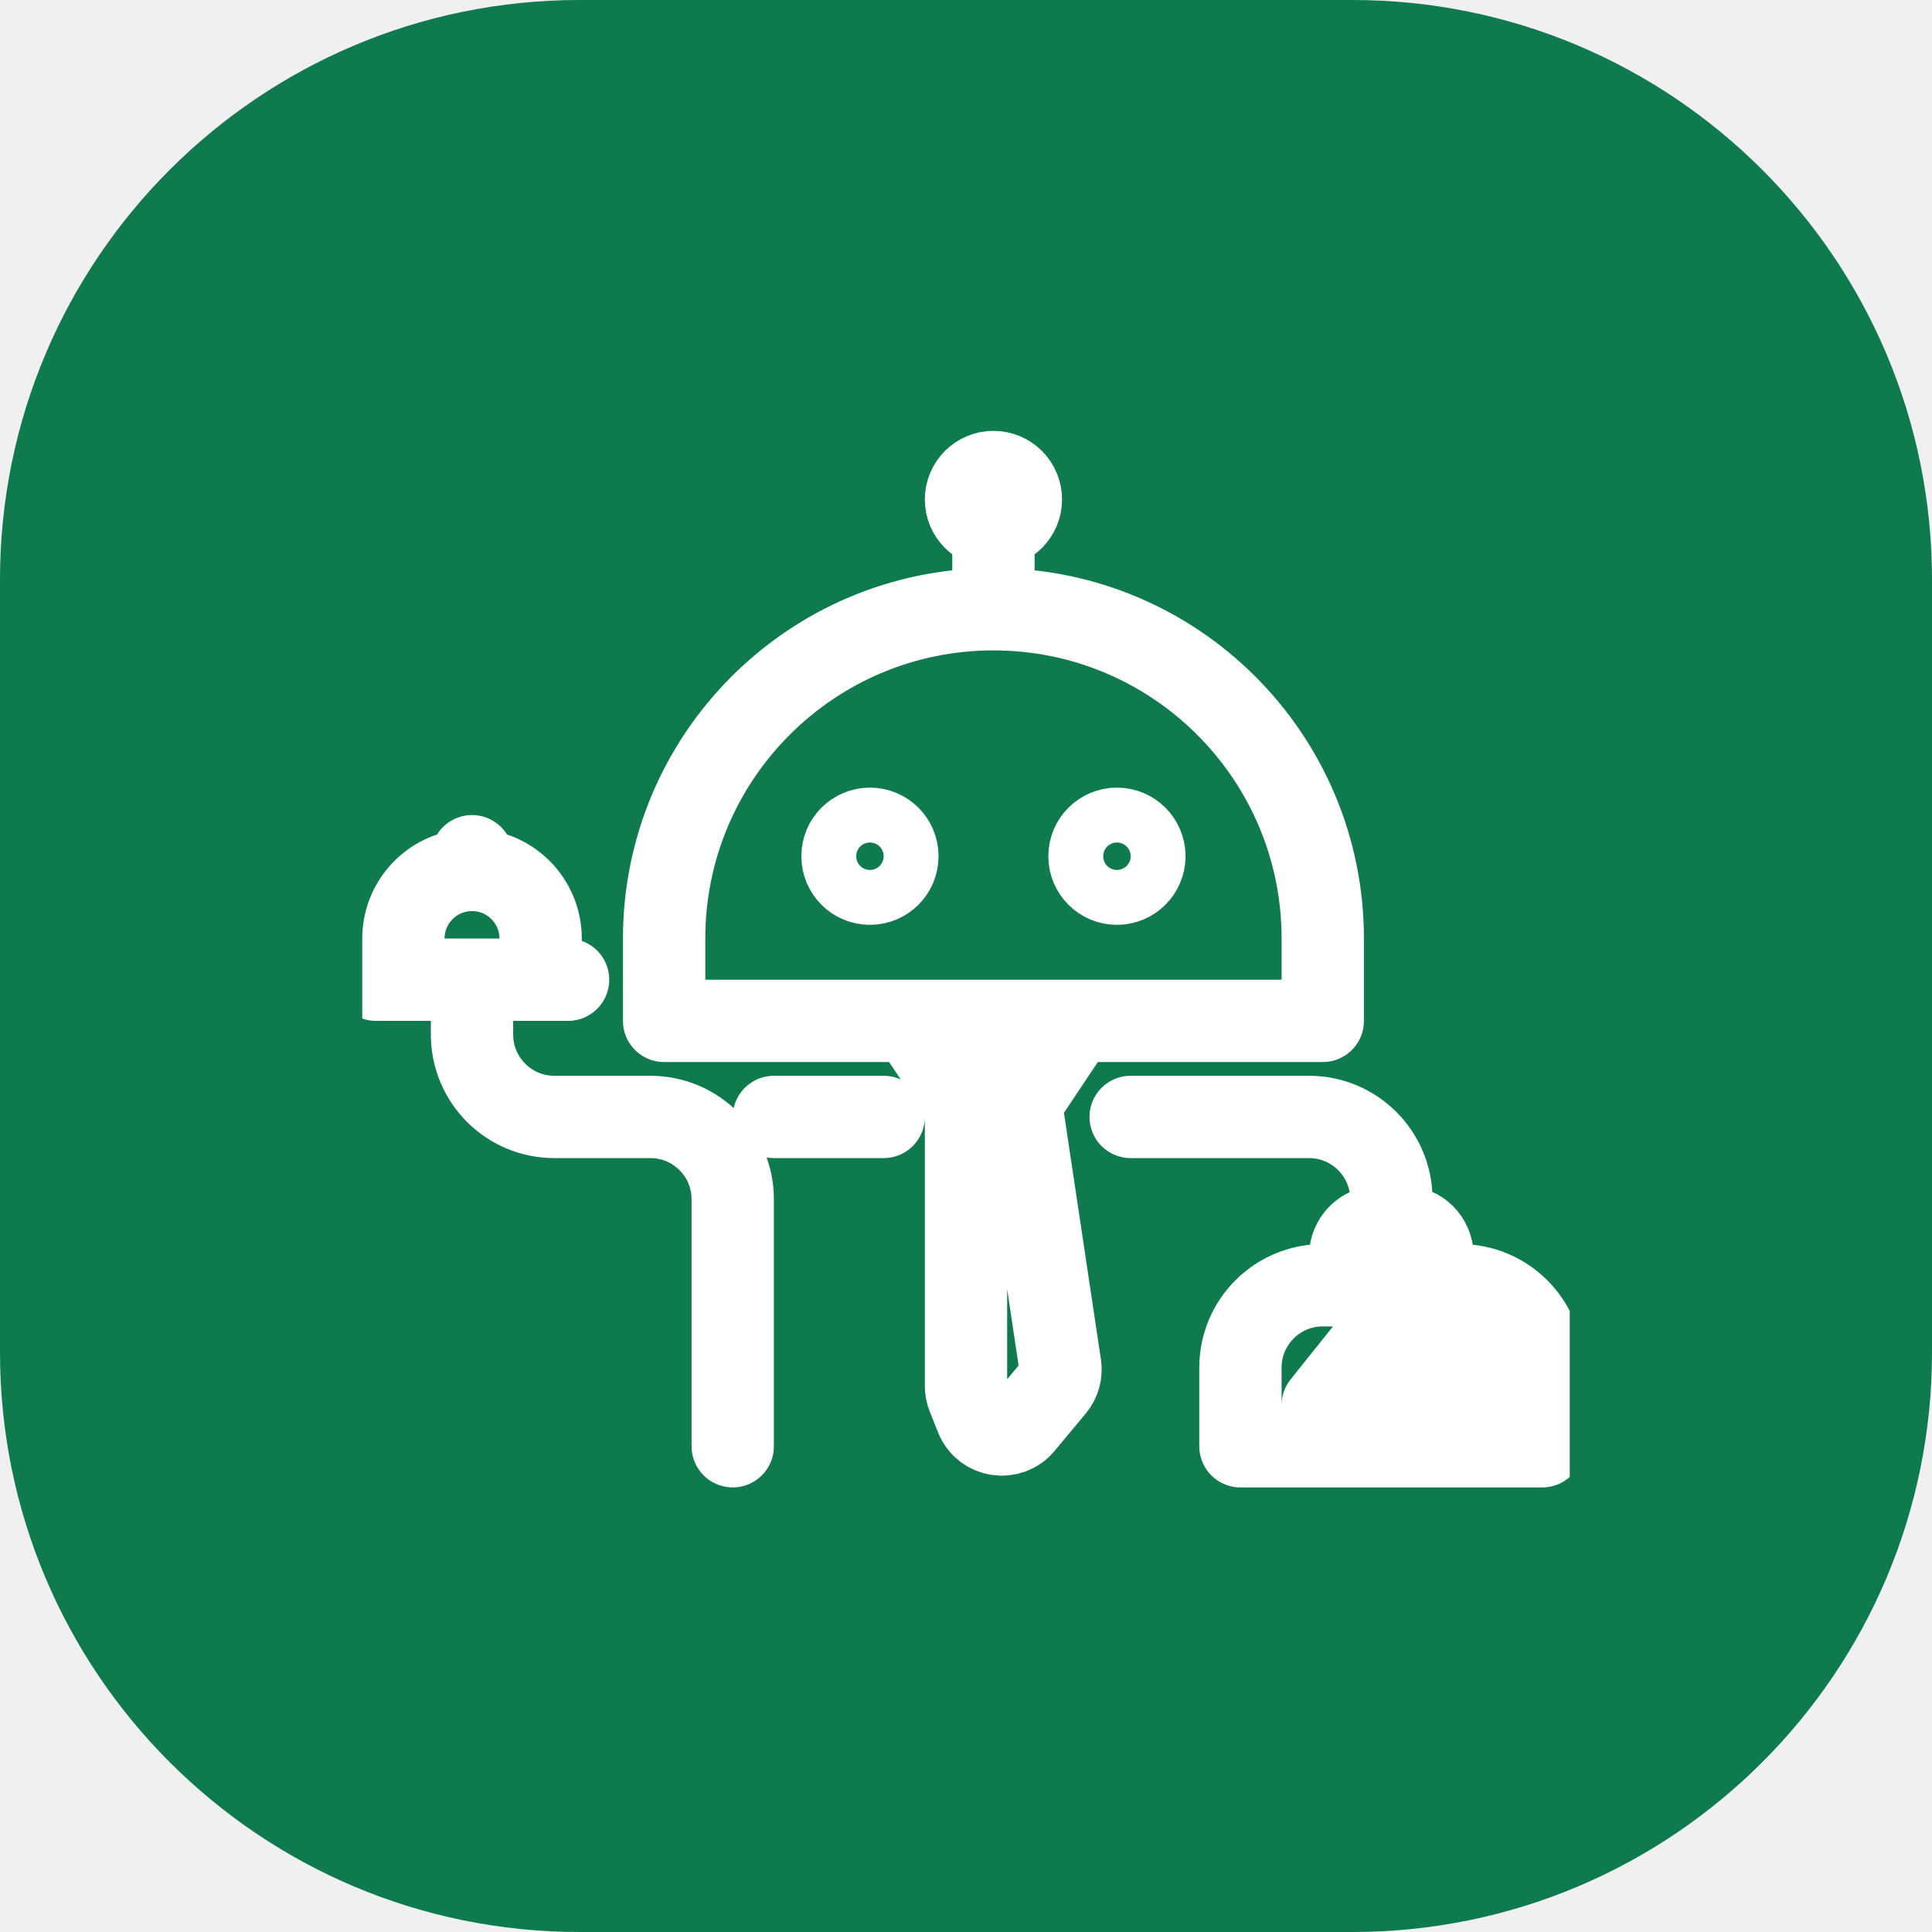
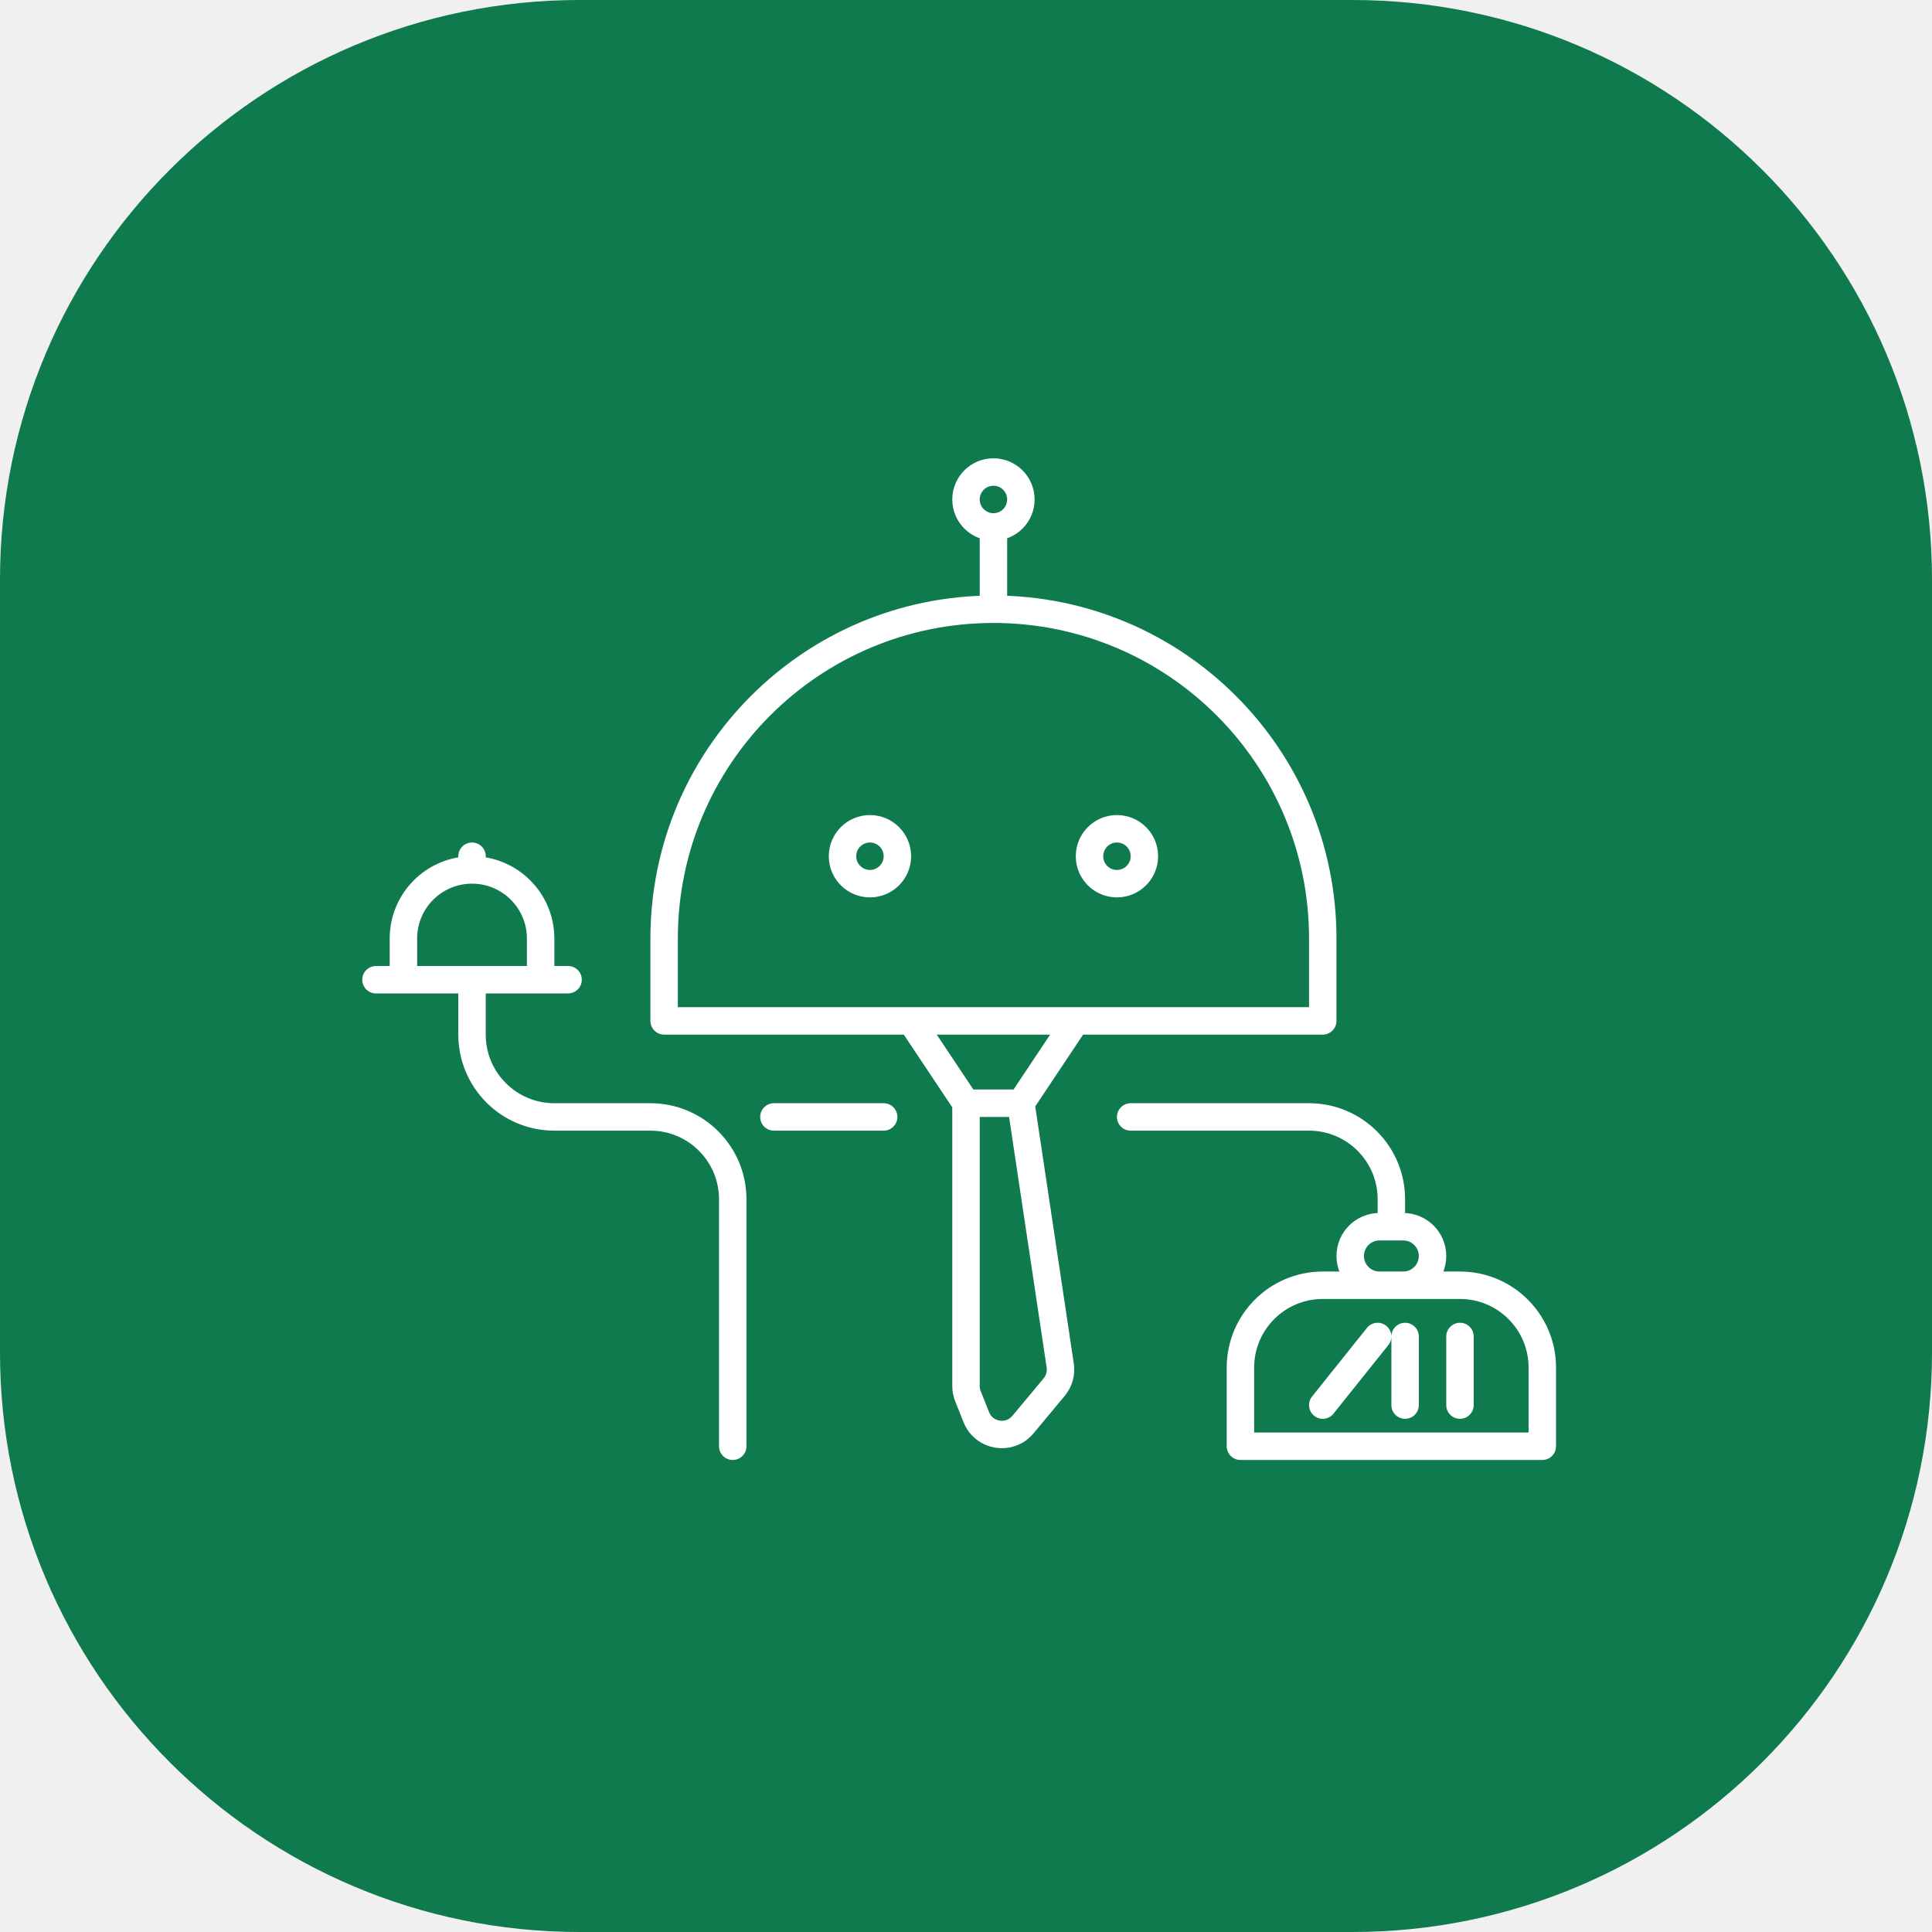
<svg xmlns="http://www.w3.org/2000/svg" viewBox="0 0 32 32">
  <rect width="32" height="32" rx="9.6" fill="#0e7a4d" />
  <svg x="6" y="7" width="20" height="18" viewBox="0 0 44 37" preserveAspectRatio="xMidYMid meet">
-     <path d="M23 5.5C29.627 5.5 35 10.873 35 17.5V20.5H26M23 5.5C16.373 5.5 11 10.873 11 17.5V20.5H20M23 5.5V2.5M22 23.5H24M22 23.5L20 20.5M22 23.5V33.807C22 33.935 22.024 34.061 22.072 34.179L22.377 34.943C22.658 35.646 23.589 35.793 24.074 35.212L25.213 33.845C25.395 33.625 25.476 33.339 25.433 33.056L24 23.5M24 23.5L26 20.5M26 20.5H20M4 19V21C4 22.657 5.343 24 7 24H10.5C12.157 24 13.5 25.343 13.5 27V36M4 19H6.5M4 19H1.5M1.5 19H0.5M1.5 19V17.5C1.5 16.119 2.619 15 4 15M7.5 19H6.5M6.5 19V17.5C6.5 16.119 5.381 15 4 15M4 15V14.5M28 24H34.5C36.157 24 37.5 25.343 37.5 27V28M37.5 28H37.933C38.522 28 39 28.478 39 29.067C39 29.656 38.522 30.133 37.933 30.133M37.5 28H37.067C36.478 28 36 28.478 36 29.067C36 29.656 36.478 30.133 37.067 30.133M37.067 30.133H37.933M37.067 30.133H35C33.343 30.133 32 31.477 32 33.133V36H43V33.133C43 31.477 41.657 30.133 40 30.133H37.933M15 24H19M23 2.5C22.448 2.5 22 2.052 22 1.5C22 0.948 22.448 0.5 23 0.5C23.552 0.5 24 0.948 24 1.5C24 2.052 23.552 2.5 23 2.5ZM38 32V34.5M40 34.5V32M35 34.5L37 32M27.5 15.5C26.948 15.5 26.5 15.052 26.5 14.5C26.5 13.948 26.948 13.5 27.5 13.5C28.052 13.5 28.5 13.948 28.5 14.5C28.5 15.052 28.052 15.5 27.5 15.5ZM18.5 15.5C17.948 15.5 17.5 15.052 17.5 14.5C17.5 13.948 17.948 13.5 18.5 13.5C19.052 13.5 19.5 13.948 19.5 14.5C19.5 15.052 19.052 15.5 18.5 15.5Z" fill="none" stroke="#ffffff" stroke-width="3" stroke-linecap="round" stroke-linejoin="round" />
+     <path d="M23 5.5C29.627 5.5 35 10.873 35 17.5V20.5H26M23 5.5C16.373 5.5 11 10.873 11 17.5V20.5H20M23 5.5V2.5M22 23.5H24M22 23.5L20 20.5M22 23.5V33.807C22 33.935 22.024 34.061 22.072 34.179L22.377 34.943C22.658 35.646 23.589 35.793 24.074 35.212L25.213 33.845C25.395 33.625 25.476 33.339 25.433 33.056L24 23.5M24 23.5L26 20.5M26 20.5H20M4 19V21C4 22.657 5.343 24 7 24H10.5C12.157 24 13.5 25.343 13.5 27V36M4 19H6.5M4 19H1.5M1.5 19H0.5M1.5 19V17.5C1.5 16.119 2.619 15 4 15M7.5 19H6.5M6.5 19V17.5C6.5 16.119 5.381 15 4 15M4 15V14.5M28 24H34.5C36.157 24 37.5 25.343 37.5 27V28M37.5 28H37.933C38.522 28 39 28.478 39 29.067C39 29.656 38.522 30.133 37.933 30.133M37.5 28H37.067C36.478 28 36 28.478 36 29.067C36 29.656 36.478 30.133 37.067 30.133M37.067 30.133H37.933M37.067 30.133H35C33.343 30.133 32 31.477 32 33.133V36H43V33.133C43 31.477 41.657 30.133 40 30.133H37.933M15 24H19M23 2.5C22.448 2.5 22 2.052 22 1.5C22 0.948 22.448 0.5 23 0.5C23.552 0.5 24 0.948 24 1.5C24 2.052 23.552 2.5 23 2.5ZM38 32V34.5M40 34.5V32M35 34.5L37 32M27.5 15.5C26.948 15.5 26.5 15.052 26.5 14.5C26.5 13.948 26.948 13.5 27.5 13.5C28.052 13.5 28.5 13.948 28.5 14.5C28.5 15.052 28.052 15.5 27.5 15.5ZM18.5 15.5C17.948 15.5 17.5 15.052 17.5 14.5C17.5 13.948 17.948 13.5 18.5 13.5C19.052 13.5 19.5 13.948 19.5 14.5C19.5 15.052 19.052 15.5 18.5 15.5Z" fill="none" stroke="#ffffff" stroke-width="1" stroke-linecap="round" stroke-linejoin="round" />
  </svg>
</svg>
